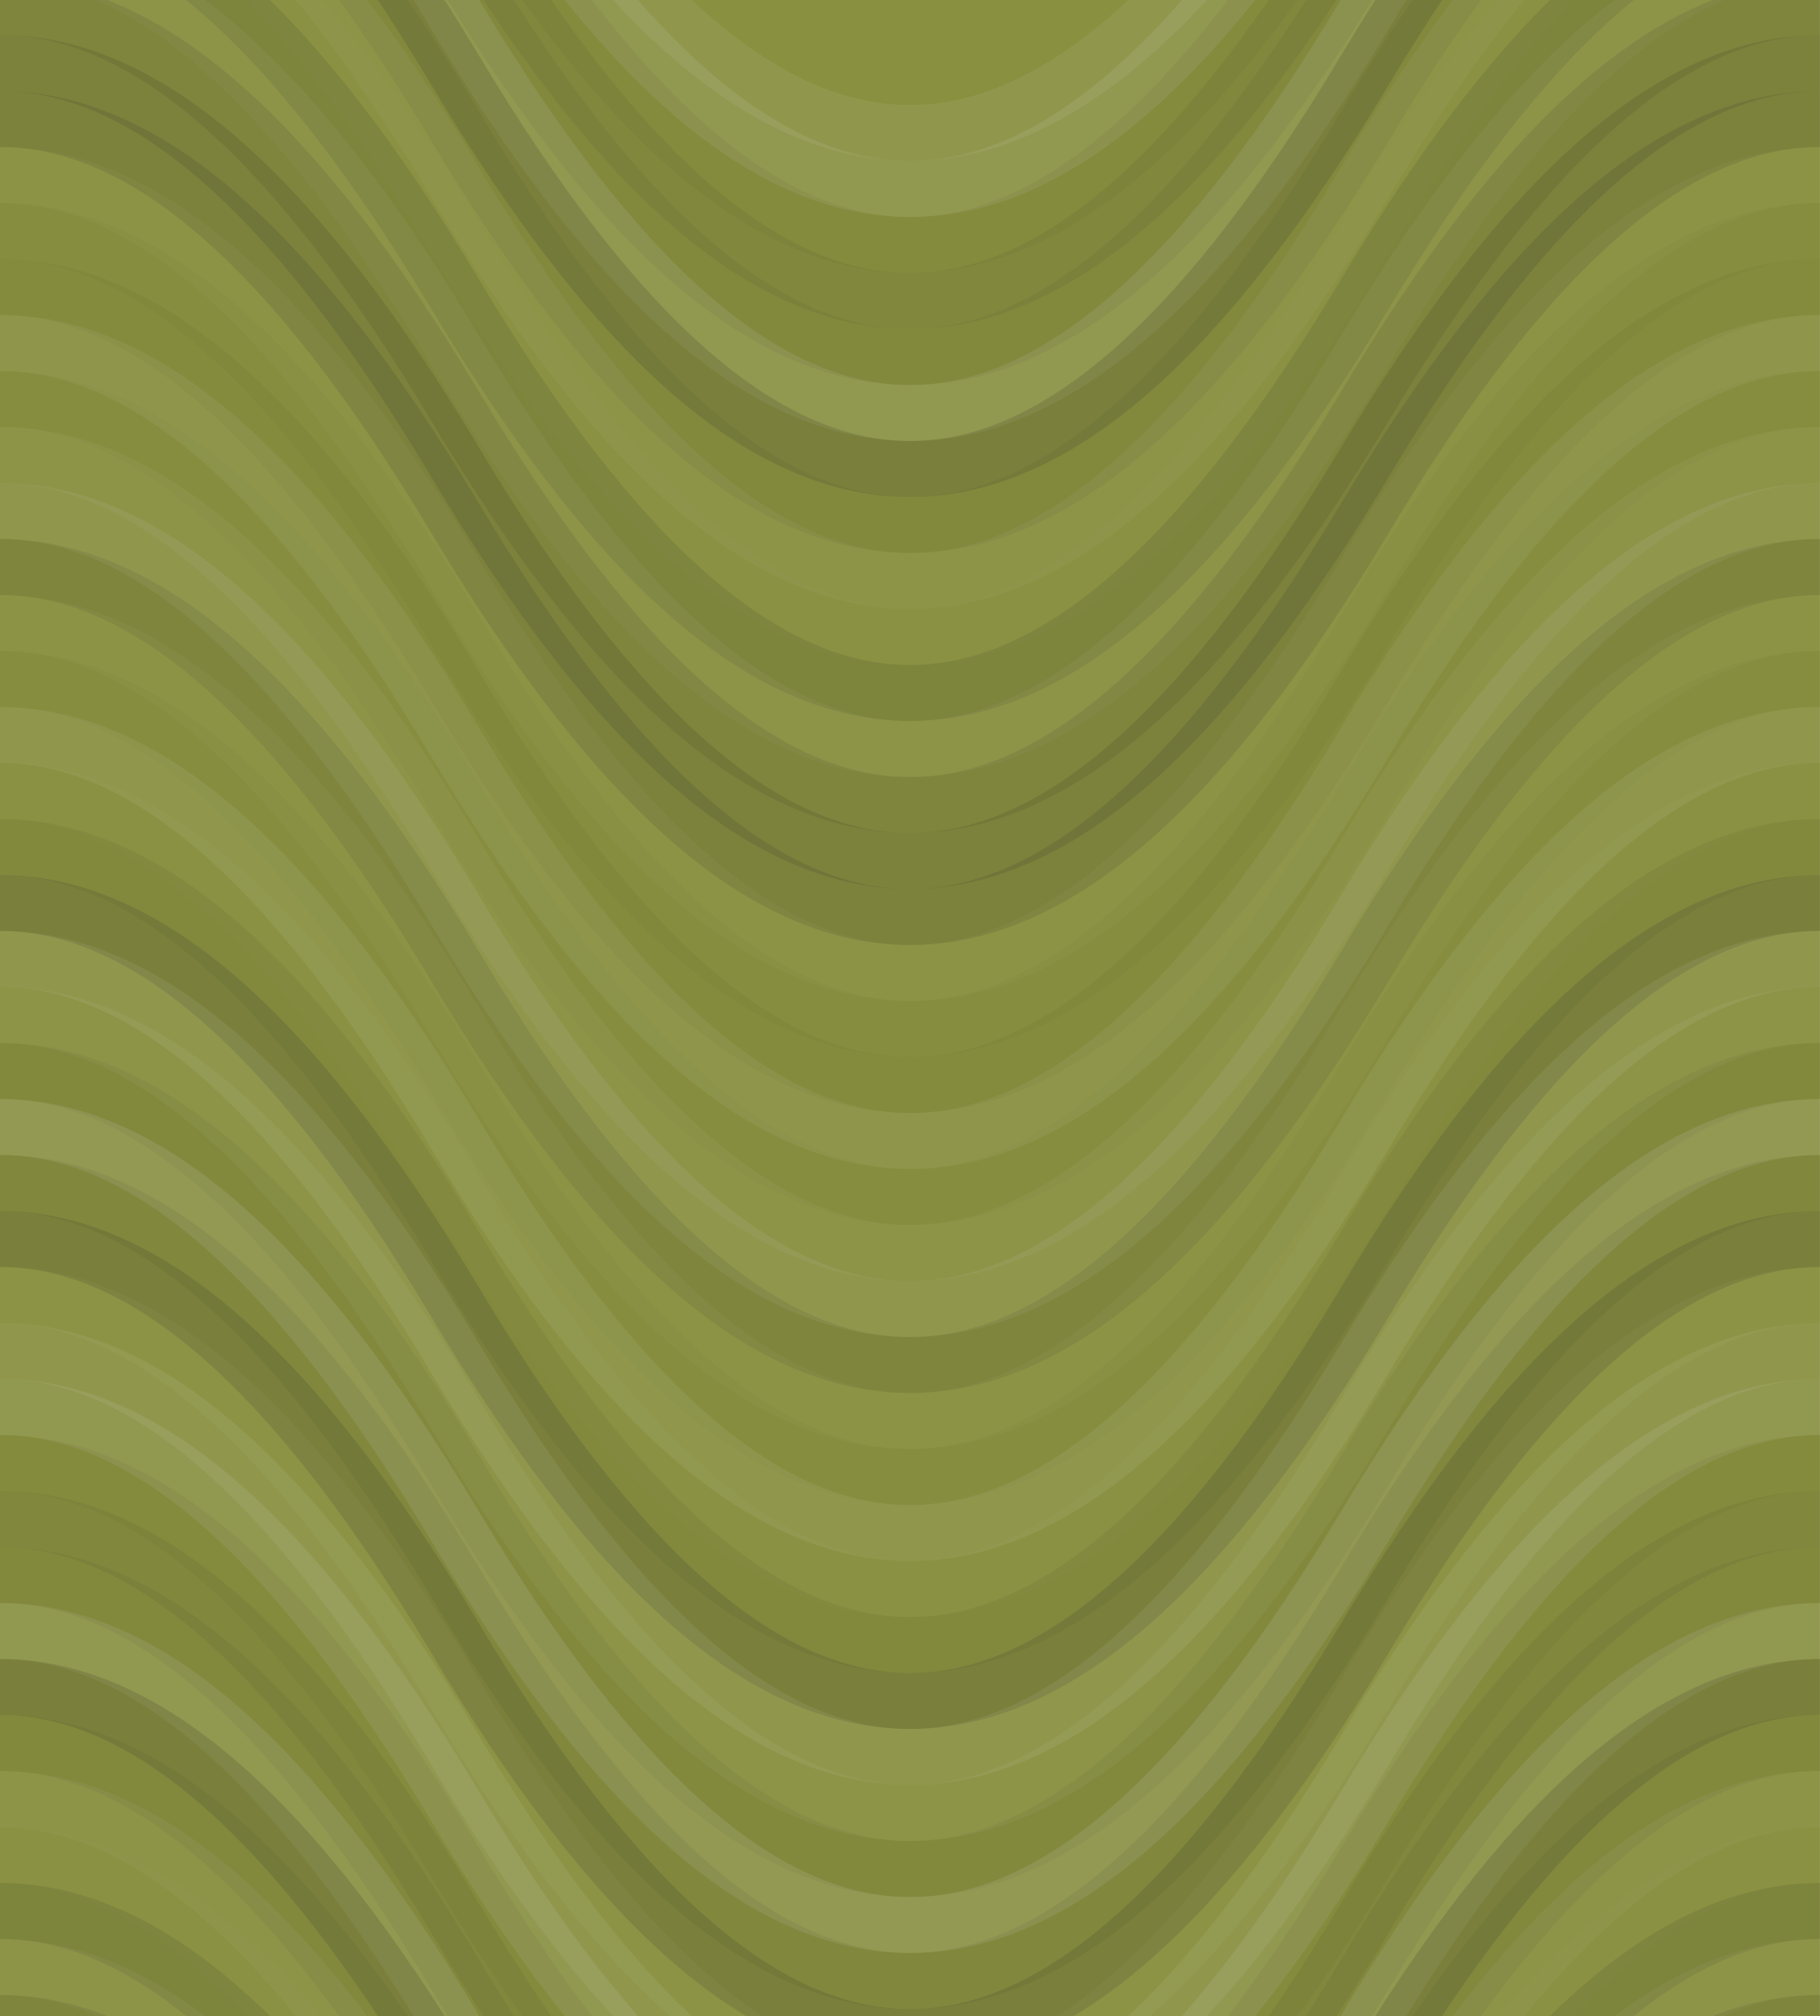
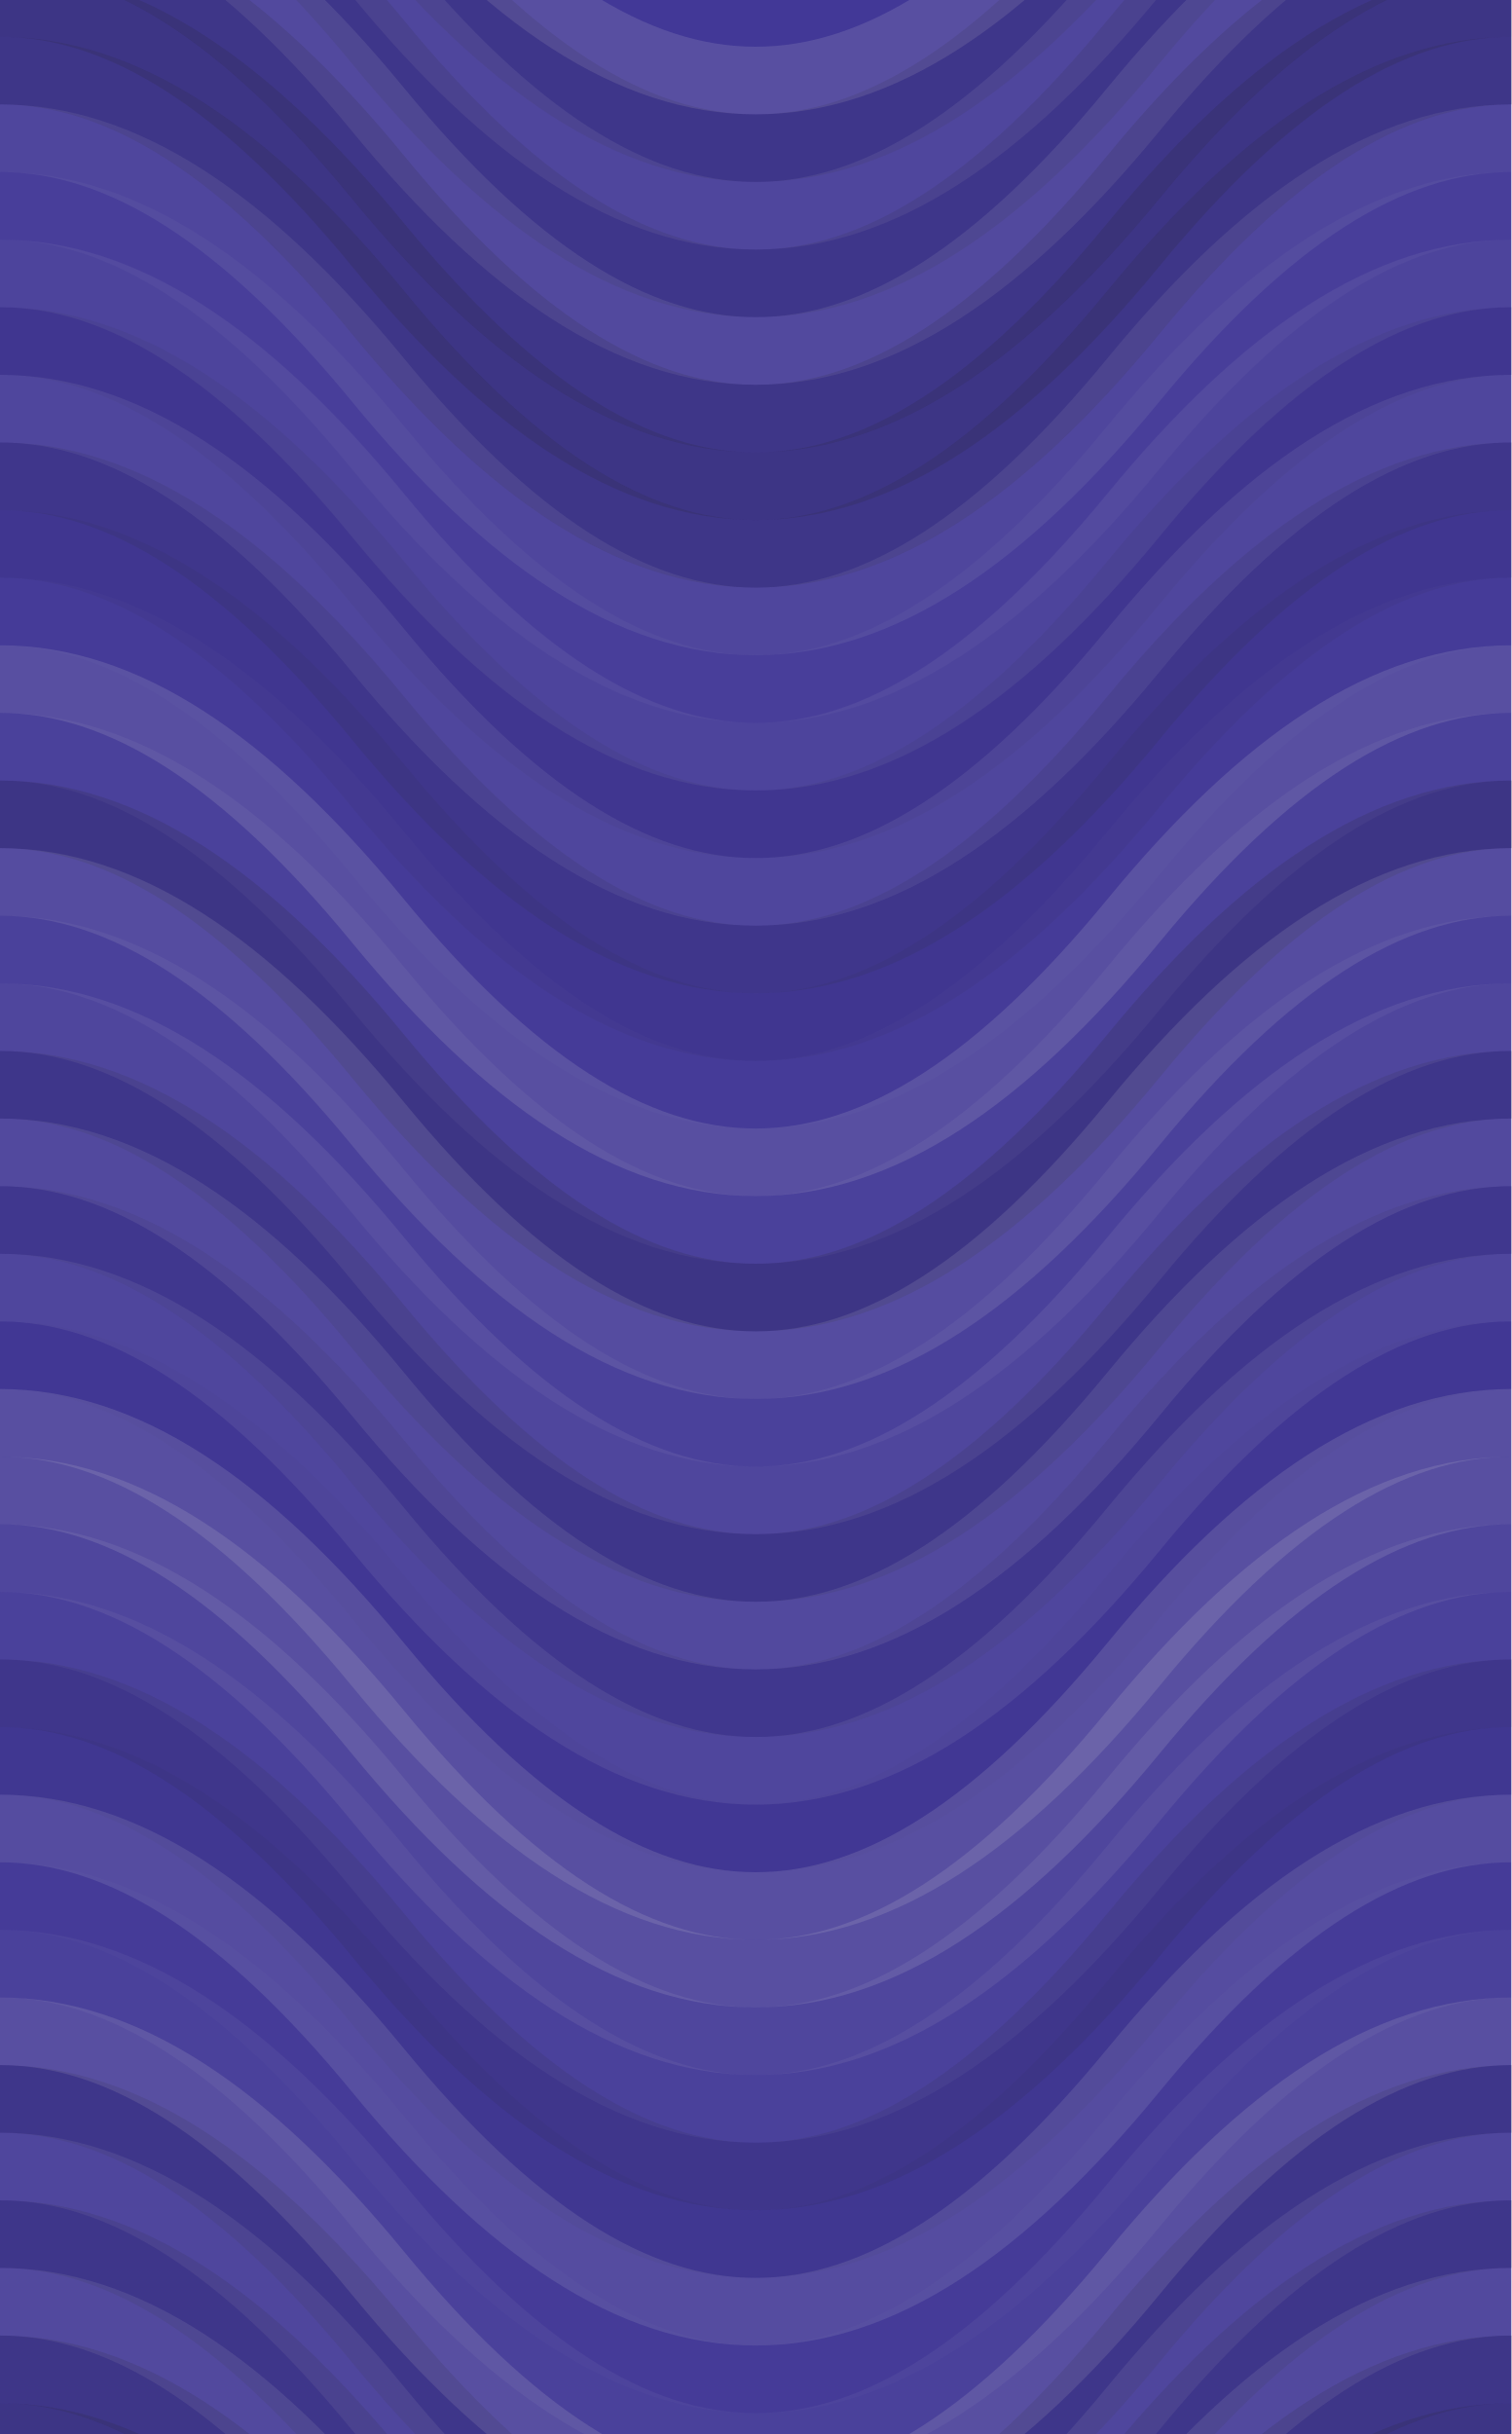
- <svg xmlns="http://www.w3.org/2000/svg" width="260" height="288">
-   <rect x="0" y="0" width="100%" height="100%" fill="rgb(137,144,63)" />
-   <path d="M0 76 C 45.5 0, 84.5 0, 130 76 S 214.5 152, 260 76 S 344.5 0, 390, 76" fill="none" stroke="#ddd" opacity="0.089" stroke-width="8px" transform="translate(-65,-114)" />
-   <path d="M0 76 C 45.5 0, 84.5 0, 130 76 S 214.5 152, 260 76 S 344.5 0, 390, 76" fill="none" stroke="#ddd" opacity="0.089" stroke-width="8px" transform="translate(-65,174)" />
-   <path d="M0 76 C 45.5 0, 84.5 0, 130 76 S 214.5 152, 260 76 S 344.5 0, 390, 76" fill="none" stroke="#ddd" opacity="0.107" stroke-width="8px" transform="translate(-65,-106)" />
-   <path d="M0 76 C 45.5 0, 84.5 0, 130 76 S 214.5 152, 260 76 S 344.5 0, 390, 76" fill="none" stroke="#ddd" opacity="0.107" stroke-width="8px" transform="translate(-65,182)" />
-   <path d="M0 76 C 45.5 0, 84.5 0, 130 76 S 214.5 152, 260 76 S 344.5 0, 390, 76" fill="none" stroke="#222" opacity="0.046" stroke-width="8px" transform="translate(-65,-98)" />
-   <path d="M0 76 C 45.5 0, 84.5 0, 130 76 S 214.5 152, 260 76 S 344.5 0, 390, 76" fill="none" stroke="#222" opacity="0.046" stroke-width="8px" transform="translate(-65,190)" />
-   <path d="M0 76 C 45.5 0, 84.5 0, 130 76 S 214.5 152, 260 76 S 344.5 0, 390, 76" fill="none" stroke="#222" opacity="0.081" stroke-width="8px" transform="translate(-65,-90)" />
-   <path d="M0 76 C 45.5 0, 84.5 0, 130 76 S 214.5 152, 260 76 S 344.5 0, 390, 76" fill="none" stroke="#222" opacity="0.081" stroke-width="8px" transform="translate(-65,198)" />
-   <path d="M0 76 C 45.5 0, 84.5 0, 130 76 S 214.5 152, 260 76 S 344.5 0, 390, 76" fill="none" stroke="#222" opacity="0.063" stroke-width="8px" transform="translate(-65,-82)" />
-   <path d="M0 76 C 45.5 0, 84.5 0, 130 76 S 214.5 152, 260 76 S 344.5 0, 390, 76" fill="none" stroke="#222" opacity="0.063" stroke-width="8px" transform="translate(-65,206)" />
-   <path d="M0 76 C 45.5 0, 84.5 0, 130 76 S 214.5 152, 260 76 S 344.5 0, 390, 76" fill="none" stroke="#ddd" opacity="0.107" stroke-width="8px" transform="translate(-65,-74)" />
-   <path d="M0 76 C 45.5 0, 84.5 0, 130 76 S 214.5 152, 260 76 S 344.5 0, 390, 76" fill="none" stroke="#ddd" opacity="0.107" stroke-width="8px" transform="translate(-65,214)" />
-   <path d="M0 76 C 45.5 0, 84.5 0, 130 76 S 214.5 152, 260 76 S 344.5 0, 390, 76" fill="none" stroke="#222" opacity="0.15" stroke-width="8px" transform="translate(-65,-66)" />
-   <path d="M0 76 C 45.5 0, 84.5 0, 130 76 S 214.5 152, 260 76 S 344.5 0, 390, 76" fill="none" stroke="#222" opacity="0.15" stroke-width="8px" transform="translate(-65,222)" />
-   <path d="M0 76 C 45.5 0, 84.5 0, 130 76 S 214.5 152, 260 76 S 344.5 0, 390, 76" fill="none" stroke="#222" opacity="0.063" stroke-width="8px" transform="translate(-65,-58)" />
-   <path d="M0 76 C 45.5 0, 84.5 0, 130 76 S 214.5 152, 260 76 S 344.5 0, 390, 76" fill="none" stroke="#222" opacity="0.063" stroke-width="8px" transform="translate(-65,230)" />
-   <path d="M0 76 C 45.5 0, 84.5 0, 130 76 S 214.5 152, 260 76 S 344.5 0, 390, 76" fill="none" stroke="#ddd" opacity="0.055" stroke-width="8px" transform="translate(-65,-50)" />
-   <path d="M0 76 C 45.5 0, 84.5 0, 130 76 S 214.5 152, 260 76 S 344.5 0, 390, 76" fill="none" stroke="#ddd" opacity="0.055" stroke-width="8px" transform="translate(-65,238)" />
-   <path d="M0 76 C 45.5 0, 84.5 0, 130 76 S 214.5 152, 260 76 S 344.5 0, 390, 76" fill="none" stroke="#ddd" opacity="0.02" stroke-width="8px" transform="translate(-65,-42)" />
-   <path d="M0 76 C 45.5 0, 84.5 0, 130 76 S 214.5 152, 260 76 S 344.5 0, 390, 76" fill="none" stroke="#ddd" opacity="0.02" stroke-width="8px" transform="translate(-65,246)" />
-   <path d="M0 76 C 45.5 0, 84.5 0, 130 76 S 214.5 152, 260 76 S 344.5 0, 390, 76" fill="none" stroke="#222" opacity="0.115" stroke-width="8px" transform="translate(-65,-34)" />
-   <path d="M0 76 C 45.5 0, 84.5 0, 130 76 S 214.5 152, 260 76 S 344.5 0, 390, 76" fill="none" stroke="#222" opacity="0.115" stroke-width="8px" transform="translate(-65,254)" />
-   <path d="M0 76 C 45.5 0, 84.5 0, 130 76 S 214.5 152, 260 76 S 344.5 0, 390, 76" fill="none" stroke="#ddd" opacity="0.055" stroke-width="8px" transform="translate(-65,-26)" />
-   <path d="M0 76 C 45.5 0, 84.5 0, 130 76 S 214.5 152, 260 76 S 344.5 0, 390, 76" fill="none" stroke="#ddd" opacity="0.055" stroke-width="8px" transform="translate(-65,262)" />
-   <path d="M0 76 C 45.5 0, 84.5 0, 130 76 S 214.5 152, 260 76 S 344.5 0, 390, 76" fill="none" stroke="#222" opacity="0.098" stroke-width="8px" transform="translate(-65,-18)" />
-   <path d="M0 76 C 45.5 0, 84.5 0, 130 76 S 214.5 152, 260 76 S 344.5 0, 390, 76" fill="none" stroke="#222" opacity="0.098" stroke-width="8px" transform="translate(-65,270)" />
-   <path d="M0 76 C 45.5 0, 84.5 0, 130 76 S 214.5 152, 260 76 S 344.5 0, 390, 76" fill="none" stroke="#222" opacity="0.133" stroke-width="8px" transform="translate(-65,-10)" />
-   <path d="M0 76 C 45.5 0, 84.5 0, 130 76 S 214.5 152, 260 76 S 344.5 0, 390, 76" fill="none" stroke="#222" opacity="0.133" stroke-width="8px" transform="translate(-65,278)" />
-   <path d="M0 76 C 45.5 0, 84.5 0, 130 76 S 214.5 152, 260 76 S 344.5 0, 390, 76" fill="none" stroke="#222" opacity="0.133" stroke-width="8px" transform="translate(-65,-2)" />
-   <path d="M0 76 C 45.5 0, 84.5 0, 130 76 S 214.5 152, 260 76 S 344.5 0, 390, 76" fill="none" stroke="#222" opacity="0.133" stroke-width="8px" transform="translate(-65,286)" />
-   <path d="M0 76 C 45.5 0, 84.5 0, 130 76 S 214.5 152, 260 76 S 344.5 0, 390, 76" fill="none" stroke="#ddd" opacity="0.037" stroke-width="8px" transform="translate(-65,6)" />
-   <path d="M0 76 C 45.5 0, 84.5 0, 130 76 S 214.5 152, 260 76 S 344.5 0, 390, 76" fill="none" stroke="#ddd" opacity="0.037" stroke-width="8px" transform="translate(-65,294)" />
-   <path d="M0 76 C 45.5 0, 84.5 0, 130 76 S 214.5 152, 260 76 S 344.5 0, 390, 76" fill="none" stroke="#222" opacity="0.029" stroke-width="8px" transform="translate(-65,14)" />
-   <path d="M0 76 C 45.5 0, 84.5 0, 130 76 S 214.5 152, 260 76 S 344.5 0, 390, 76" fill="none" stroke="#222" opacity="0.029" stroke-width="8px" transform="translate(-65,302)" />
-   <path d="M0 76 C 45.5 0, 84.5 0, 130 76 S 214.5 152, 260 76 S 344.5 0, 390, 76" fill="none" stroke="#222" opacity="0.046" stroke-width="8px" transform="translate(-65,22)" />
-   <path d="M0 76 C 45.5 0, 84.5 0, 130 76 S 214.5 152, 260 76 S 344.5 0, 390, 76" fill="none" stroke="#222" opacity="0.046" stroke-width="8px" transform="translate(-65,310)" />
-   <path d="M0 76 C 45.5 0, 84.5 0, 130 76 S 214.5 152, 260 76 S 344.5 0, 390, 76" fill="none" stroke="#ddd" opacity="0.072" stroke-width="8px" transform="translate(-65,30)" />
-   <path d="M0 76 C 45.5 0, 84.5 0, 130 76 S 214.5 152, 260 76 S 344.5 0, 390, 76" fill="none" stroke="#ddd" opacity="0.072" stroke-width="8px" transform="translate(-65,318)" />
-   <path d="M0 76 C 45.5 0, 84.5 0, 130 76 S 214.5 152, 260 76 S 344.5 0, 390, 76" fill="none" stroke="#222" opacity="0.029" stroke-width="8px" transform="translate(-65,38)" />
-   <path d="M0 76 C 45.5 0, 84.5 0, 130 76 S 214.5 152, 260 76 S 344.5 0, 390, 76" fill="none" stroke="#222" opacity="0.029" stroke-width="8px" transform="translate(-65,326)" />
-   <path d="M0 76 C 45.5 0, 84.5 0, 130 76 S 214.5 152, 260 76 S 344.5 0, 390, 76" fill="none" stroke="#ddd" opacity="0.055" stroke-width="8px" transform="translate(-65,46)" />
-   <path d="M0 76 C 45.5 0, 84.5 0, 130 76 S 214.5 152, 260 76 S 344.5 0, 390, 76" fill="none" stroke="#ddd" opacity="0.055" stroke-width="8px" transform="translate(-65,334)" />
-   <path d="M0 76 C 45.5 0, 84.5 0, 130 76 S 214.5 152, 260 76 S 344.5 0, 390, 76" fill="none" stroke="#ddd" opacity="0.089" stroke-width="8px" transform="translate(-65,54)" />
-   <path d="M0 76 C 45.5 0, 84.5 0, 130 76 S 214.5 152, 260 76 S 344.5 0, 390, 76" fill="none" stroke="#ddd" opacity="0.089" stroke-width="8px" transform="translate(-65,342)" />
-   <path d="M0 76 C 45.5 0, 84.5 0, 130 76 S 214.5 152, 260 76 S 344.5 0, 390, 76" fill="none" stroke="#222" opacity="0.098" stroke-width="8px" transform="translate(-65,62)" />
-   <path d="M0 76 C 45.5 0, 84.5 0, 130 76 S 214.5 152, 260 76 S 344.5 0, 390, 76" fill="none" stroke="#222" opacity="0.098" stroke-width="8px" transform="translate(-65,350)" />
-   <path d="M0 76 C 45.5 0, 84.5 0, 130 76 S 214.5 152, 260 76 S 344.5 0, 390, 76" fill="none" stroke="#ddd" opacity="0.037" stroke-width="8px" transform="translate(-65,70)" />
-   <path d="M0 76 C 45.5 0, 84.5 0, 130 76 S 214.5 152, 260 76 S 344.5 0, 390, 76" fill="none" stroke="#ddd" opacity="0.037" stroke-width="8px" transform="translate(-65,358)" />
-   <path d="M0 76 C 45.5 0, 84.5 0, 130 76 S 214.5 152, 260 76 S 344.5 0, 390, 76" fill="none" stroke="#222" opacity="0.029" stroke-width="8px" transform="translate(-65,78)" />
-   <path d="M0 76 C 45.5 0, 84.5 0, 130 76 S 214.5 152, 260 76 S 344.5 0, 390, 76" fill="none" stroke="#222" opacity="0.029" stroke-width="8px" transform="translate(-65,366)" />
-   <path d="M0 76 C 45.5 0, 84.5 0, 130 76 S 214.5 152, 260 76 S 344.5 0, 390, 76" fill="none" stroke="#ddd" opacity="0.089" stroke-width="8px" transform="translate(-65,86)" />
-   <path d="M0 76 C 45.5 0, 84.5 0, 130 76 S 214.5 152, 260 76 S 344.5 0, 390, 76" fill="none" stroke="#ddd" opacity="0.089" stroke-width="8px" transform="translate(-65,374)" />
-   <path d="M0 76 C 45.5 0, 84.5 0, 130 76 S 214.5 152, 260 76 S 344.5 0, 390, 76" fill="none" stroke="#ddd" opacity="0.02" stroke-width="8px" transform="translate(-65,94)" />
-   <path d="M0 76 C 45.5 0, 84.5 0, 130 76 S 214.5 152, 260 76 S 344.5 0, 390, 76" fill="none" stroke="#ddd" opacity="0.02" stroke-width="8px" transform="translate(-65,382)" />
-   <path d="M0 76 C 45.5 0, 84.5 0, 130 76 S 214.5 152, 260 76 S 344.5 0, 390, 76" fill="none" stroke="#222" opacity="0.063" stroke-width="8px" transform="translate(-65,102)" />
-   <path d="M0 76 C 45.5 0, 84.5 0, 130 76 S 214.5 152, 260 76 S 344.5 0, 390, 76" fill="none" stroke="#222" opacity="0.063" stroke-width="8px" transform="translate(-65,390)" />
-   <path d="M0 76 C 45.5 0, 84.5 0, 130 76 S 214.5 152, 260 76 S 344.5 0, 390, 76" fill="none" stroke="#222" opacity="0.15" stroke-width="8px" transform="translate(-65,110)" />
-   <path d="M0 76 C 45.5 0, 84.5 0, 130 76 S 214.5 152, 260 76 S 344.5 0, 390, 76" fill="none" stroke="#222" opacity="0.15" stroke-width="8px" transform="translate(-65,398)" />
-   <path d="M0 76 C 45.5 0, 84.5 0, 130 76 S 214.5 152, 260 76 S 344.5 0, 390, 76" fill="none" stroke="#ddd" opacity="0.089" stroke-width="8px" transform="translate(-65,118)" />
-   <path d="M0 76 C 45.5 0, 84.5 0, 130 76 S 214.5 152, 260 76 S 344.5 0, 390, 76" fill="none" stroke="#ddd" opacity="0.089" stroke-width="8px" transform="translate(-65,406)" />
-   <path d="M0 76 C 45.5 0, 84.5 0, 130 76 S 214.5 152, 260 76 S 344.5 0, 390, 76" fill="none" stroke="#ddd" opacity="0.055" stroke-width="8px" transform="translate(-65,126)" />
-   <path d="M0 76 C 45.5 0, 84.5 0, 130 76 S 214.5 152, 260 76 S 344.5 0, 390, 76" fill="none" stroke="#ddd" opacity="0.055" stroke-width="8px" transform="translate(-65,414)" />
-   <path d="M0 76 C 45.5 0, 84.5 0, 130 76 S 214.5 152, 260 76 S 344.5 0, 390, 76" fill="none" stroke="#222" opacity="0.063" stroke-width="8px" transform="translate(-65,134)" />
-   <path d="M0 76 C 45.5 0, 84.5 0, 130 76 S 214.5 152, 260 76 S 344.5 0, 390, 76" fill="none" stroke="#222" opacity="0.063" stroke-width="8px" transform="translate(-65,422)" />
-   <path d="M0 76 C 45.5 0, 84.5 0, 130 76 S 214.5 152, 260 76 S 344.5 0, 390, 76" fill="none" stroke="#ddd" opacity="0.124" stroke-width="8px" transform="translate(-65,142)" />
-   <path d="M0 76 C 45.5 0, 84.5 0, 130 76 S 214.5 152, 260 76 S 344.5 0, 390, 76" fill="none" stroke="#ddd" opacity="0.124" stroke-width="8px" transform="translate(-65,430)" />
-   <path d="M0 76 C 45.5 0, 84.5 0, 130 76 S 214.5 152, 260 76 S 344.5 0, 390, 76" fill="none" stroke="#222" opacity="0.081" stroke-width="8px" transform="translate(-65,150)" />
-   <path d="M0 76 C 45.5 0, 84.5 0, 130 76 S 214.5 152, 260 76 S 344.5 0, 390, 76" fill="none" stroke="#222" opacity="0.081" stroke-width="8px" transform="translate(-65,438)" />
-   <path d="M0 76 C 45.5 0, 84.5 0, 130 76 S 214.5 152, 260 76 S 344.5 0, 390, 76" fill="none" stroke="#222" opacity="0.15" stroke-width="8px" transform="translate(-65,158)" />
-   <path d="M0 76 C 45.5 0, 84.5 0, 130 76 S 214.5 152, 260 76 S 344.5 0, 390, 76" fill="none" stroke="#222" opacity="0.15" stroke-width="8px" transform="translate(-65,446)" />
-   <path d="M0 76 C 45.5 0, 84.5 0, 130 76 S 214.5 152, 260 76 S 344.5 0, 390, 76" fill="none" stroke="#ddd" opacity="0.037" stroke-width="8px" transform="translate(-65,166)" />
-   <path d="M0 76 C 45.5 0, 84.5 0, 130 76 S 214.5 152, 260 76 S 344.5 0, 390, 76" fill="none" stroke="#ddd" opacity="0.037" stroke-width="8px" transform="translate(-65,454)" />
+ <svg xmlns="http://www.w3.org/2000/svg" width="380" height="612">
+   <rect x="0" y="0" width="100%" height="100%" fill="rgb(66,56,151)" />
+   <path d="M0 81 C 66.5 0, 123.5 0, 190 81 S 313.5 162, 380 81 S 503.5 0, 570, 81" fill="none" stroke="#ddd" opacity="0.141" stroke-width="17px" transform="translate(-95,-121.5)" />
+   <path d="M0 81 C 66.5 0, 123.5 0, 190 81 S 313.5 162, 380 81 S 503.5 0, 570, 81" fill="none" stroke="#ddd" opacity="0.141" stroke-width="17px" transform="translate(-95,490.5)" />
+   <path d="M0 81 C 66.5 0, 123.5 0, 190 81 S 313.5 162, 380 81 S 503.5 0, 570, 81" fill="none" stroke="#222" opacity="0.115" stroke-width="17px" transform="translate(-95,-104.5)" />
+   <path d="M0 81 C 66.5 0, 123.5 0, 190 81 S 313.5 162, 380 81 S 503.5 0, 570, 81" fill="none" stroke="#222" opacity="0.115" stroke-width="17px" transform="translate(-95,507.5)" />
+   <path d="M0 81 C 66.5 0, 123.5 0, 190 81 S 313.5 162, 380 81 S 503.5 0, 570, 81" fill="none" stroke="#ddd" opacity="0.089" stroke-width="17px" transform="translate(-95,-87.5)" />
+   <path d="M0 81 C 66.5 0, 123.5 0, 190 81 S 313.5 162, 380 81 S 503.5 0, 570, 81" fill="none" stroke="#ddd" opacity="0.089" stroke-width="17px" transform="translate(-95,524.5)" />
+   <path d="M0 81 C 66.5 0, 123.5 0, 190 81 S 313.5 162, 380 81 S 503.5 0, 570, 81" fill="none" stroke="#222" opacity="0.115" stroke-width="17px" transform="translate(-95,-70.5)" />
+   <path d="M0 81 C 66.5 0, 123.5 0, 190 81 S 313.5 162, 380 81 S 503.5 0, 570, 81" fill="none" stroke="#222" opacity="0.115" stroke-width="17px" transform="translate(-95,541.5)" />
+   <path d="M0 81 C 66.5 0, 123.5 0, 190 81 S 313.5 162, 380 81 S 503.5 0, 570, 81" fill="none" stroke="#ddd" opacity="0.107" stroke-width="17px" transform="translate(-95,-53.5)" />
+   <path d="M0 81 C 66.5 0, 123.5 0, 190 81 S 313.5 162, 380 81 S 503.5 0, 570, 81" fill="none" stroke="#ddd" opacity="0.107" stroke-width="17px" transform="translate(-95,558.5)" />
+   <path d="M0 81 C 66.5 0, 123.5 0, 190 81 S 313.5 162, 380 81 S 503.5 0, 570, 81" fill="none" stroke="#222" opacity="0.133" stroke-width="17px" transform="translate(-95,-36.5)" />
+   <path d="M0 81 C 66.5 0, 123.5 0, 190 81 S 313.5 162, 380 81 S 503.5 0, 570, 81" fill="none" stroke="#222" opacity="0.133" stroke-width="17px" transform="translate(-95,575.5)" />
+   <path d="M0 81 C 66.5 0, 123.5 0, 190 81 S 313.5 162, 380 81 S 503.5 0, 570, 81" fill="none" stroke="#222" opacity="0.15" stroke-width="17px" transform="translate(-95,-19.5)" />
+   <path d="M0 81 C 66.5 0, 123.5 0, 190 81 S 313.5 162, 380 81 S 503.5 0, 570, 81" fill="none" stroke="#222" opacity="0.15" stroke-width="17px" transform="translate(-95,592.5)" />
+   <path d="M0 81 C 66.5 0, 123.5 0, 190 81 S 313.5 162, 380 81 S 503.5 0, 570, 81" fill="none" stroke="#222" opacity="0.133" stroke-width="17px" transform="translate(-95,-2.5)" />
+   <path d="M0 81 C 66.5 0, 123.5 0, 190 81 S 313.5 162, 380 81 S 503.5 0, 570, 81" fill="none" stroke="#222" opacity="0.133" stroke-width="17px" transform="translate(-95,609.5)" />
+   <path d="M0 81 C 66.5 0, 123.5 0, 190 81 S 313.5 162, 380 81 S 503.5 0, 570, 81" fill="none" stroke="#ddd" opacity="0.089" stroke-width="17px" transform="translate(-95,14.5)" />
+   <path d="M0 81 C 66.5 0, 123.5 0, 190 81 S 313.5 162, 380 81 S 503.5 0, 570, 81" fill="none" stroke="#ddd" opacity="0.089" stroke-width="17px" transform="translate(-95,626.5)" />
+   <path d="M0 81 C 66.5 0, 123.5 0, 190 81 S 313.5 162, 380 81 S 503.5 0, 570, 81" fill="none" stroke="#ddd" opacity="0.037" stroke-width="17px" transform="translate(-95,31.5)" />
+   <path d="M0 81 C 66.5 0, 123.5 0, 190 81 S 313.5 162, 380 81 S 503.5 0, 570, 81" fill="none" stroke="#ddd" opacity="0.037" stroke-width="17px" transform="translate(-95,643.5)" />
+   <path d="M0 81 C 66.5 0, 123.5 0, 190 81 S 313.5 162, 380 81 S 503.5 0, 570, 81" fill="none" stroke="#ddd" opacity="0.072" stroke-width="17px" transform="translate(-95,48.5)" />
+   <path d="M0 81 C 66.5 0, 123.5 0, 190 81 S 313.5 162, 380 81 S 503.5 0, 570, 81" fill="none" stroke="#ddd" opacity="0.072" stroke-width="17px" transform="translate(-95,660.5)" />
+   <path d="M0 81 C 66.5 0, 123.5 0, 190 81 S 313.5 162, 380 81 S 503.5 0, 570, 81" fill="none" stroke="#222" opacity="0.063" stroke-width="17px" transform="translate(-95,65.5)" />
+   <path d="M0 81 C 66.5 0, 123.5 0, 190 81 S 313.5 162, 380 81 S 503.5 0, 570, 81" fill="none" stroke="#222" opacity="0.063" stroke-width="17px" transform="translate(-95,677.5)" />
+   <path d="M0 81 C 66.5 0, 123.5 0, 190 81 S 313.5 162, 380 81 S 503.5 0, 570, 81" fill="none" stroke="#ddd" opacity="0.089" stroke-width="17px" transform="translate(-95,82.5)" />
+   <path d="M0 81 C 66.5 0, 123.5 0, 190 81 S 313.5 162, 380 81 S 503.5 0, 570, 81" fill="none" stroke="#ddd" opacity="0.089" stroke-width="17px" transform="translate(-95,694.5)" />
+   <path d="M0 81 C 66.5 0, 123.5 0, 190 81 S 313.5 162, 380 81 S 503.5 0, 570, 81" fill="none" stroke="#222" opacity="0.098" stroke-width="17px" transform="translate(-95,99.5)" />
+   <path d="M0 81 C 66.5 0, 123.5 0, 190 81 S 313.5 162, 380 81 S 503.5 0, 570, 81" fill="none" stroke="#222" opacity="0.098" stroke-width="17px" transform="translate(-95,711.5)" />
+   <path d="M0 81 C 66.5 0, 123.5 0, 190 81 S 313.5 162, 380 81 S 503.5 0, 570, 81" fill="none" stroke="#222" opacity="0.063" stroke-width="17px" transform="translate(-95,116.5)" />
+   <path d="M0 81 C 66.5 0, 123.5 0, 190 81 S 313.5 162, 380 81 S 503.5 0, 570, 81" fill="none" stroke="#222" opacity="0.063" stroke-width="17px" transform="translate(-95,728.5)" />
+   <path d="M0 81 C 66.5 0, 123.5 0, 190 81 S 313.5 162, 380 81 S 503.5 0, 570, 81" fill="none" stroke="#ddd" opacity="0.02" stroke-width="17px" transform="translate(-95,133.5)" />
+   <path d="M0 81 C 66.5 0, 123.5 0, 190 81 S 313.5 162, 380 81 S 503.5 0, 570, 81" fill="none" stroke="#ddd" opacity="0.02" stroke-width="17px" transform="translate(-95,745.5)" />
+   <path d="M0 81 C 66.5 0, 123.5 0, 190 81 S 313.5 162, 380 81 S 503.5 0, 570, 81" fill="none" stroke="#ddd" opacity="0.141" stroke-width="17px" transform="translate(-95,150.5)" />
+   <path d="M0 81 C 66.5 0, 123.5 0, 190 81 S 313.5 162, 380 81 S 503.5 0, 570, 81" fill="none" stroke="#ddd" opacity="0.141" stroke-width="17px" transform="translate(-95,762.5)" />
+   <path d="M0 81 C 66.5 0, 123.5 0, 190 81 S 313.5 162, 380 81 S 503.5 0, 570, 81" fill="none" stroke="#ddd" opacity="0.055" stroke-width="17px" transform="translate(-95,167.5)" />
+   <path d="M0 81 C 66.5 0, 123.5 0, 190 81 S 313.5 162, 380 81 S 503.5 0, 570, 81" fill="none" stroke="#ddd" opacity="0.055" stroke-width="17px" transform="translate(-95,779.5)" />
+   <path d="M0 81 C 66.5 0, 123.5 0, 190 81 S 313.5 162, 380 81 S 503.5 0, 570, 81" fill="none" stroke="#222" opacity="0.15" stroke-width="17px" transform="translate(-95,184.5)" />
+   <path d="M0 81 C 66.5 0, 123.5 0, 190 81 S 313.5 162, 380 81 S 503.5 0, 570, 81" fill="none" stroke="#222" opacity="0.15" stroke-width="17px" transform="translate(-95,796.5)" />
+   <path d="M0 81 C 66.5 0, 123.5 0, 190 81 S 313.5 162, 380 81 S 503.5 0, 570, 81" fill="none" stroke="#ddd" opacity="0.124" stroke-width="17px" transform="translate(-95,201.5)" />
+   <path d="M0 81 C 66.5 0, 123.5 0, 190 81 S 313.5 162, 380 81 S 503.5 0, 570, 81" fill="none" stroke="#ddd" opacity="0.124" stroke-width="17px" transform="translate(-95,813.5)" />
+   <path d="M0 81 C 66.5 0, 123.5 0, 190 81 S 313.5 162, 380 81 S 503.5 0, 570, 81" fill="none" stroke="#ddd" opacity="0.055" stroke-width="17px" transform="translate(-95,218.5)" />
+   <path d="M0 81 C 66.5 0, 123.5 0, 190 81 S 313.5 162, 380 81 S 503.5 0, 570, 81" fill="none" stroke="#ddd" opacity="0.055" stroke-width="17px" transform="translate(-95,830.5)" />
+   <path d="M0 81 C 66.5 0, 123.5 0, 190 81 S 313.5 162, 380 81 S 503.5 0, 570, 81" fill="none" stroke="#ddd" opacity="0.089" stroke-width="17px" transform="translate(-95,235.5)" />
+   <path d="M0 81 C 66.5 0, 123.5 0, 190 81 S 313.5 162, 380 81 S 503.5 0, 570, 81" fill="none" stroke="#ddd" opacity="0.089" stroke-width="17px" transform="translate(-95,847.5)" />
+   <path d="M0 81 C 66.5 0, 123.5 0, 190 81 S 313.5 162, 380 81 S 503.5 0, 570, 81" fill="none" stroke="#222" opacity="0.115" stroke-width="17px" transform="translate(-95,252.5)" />
+   <path d="M0 81 C 66.5 0, 123.5 0, 190 81 S 313.5 162, 380 81 S 503.5 0, 570, 81" fill="none" stroke="#222" opacity="0.115" stroke-width="17px" transform="translate(-95,864.5)" />
+   <path d="M0 81 C 66.5 0, 123.5 0, 190 81 S 313.5 162, 380 81 S 503.5 0, 570, 81" fill="none" stroke="#ddd" opacity="0.107" stroke-width="17px" transform="translate(-95,269.5)" />
+   <path d="M0 81 C 66.5 0, 123.5 0, 190 81 S 313.5 162, 380 81 S 503.5 0, 570, 81" fill="none" stroke="#ddd" opacity="0.107" stroke-width="17px" transform="translate(-95,881.5)" />
+   <path d="M0 81 C 66.5 0, 123.5 0, 190 81 S 313.5 162, 380 81 S 503.5 0, 570, 81" fill="none" stroke="#222" opacity="0.081" stroke-width="17px" transform="translate(-95,286.5)" />
+   <path d="M0 81 C 66.5 0, 123.5 0, 190 81 S 313.5 162, 380 81 S 503.5 0, 570, 81" fill="none" stroke="#222" opacity="0.081" stroke-width="17px" transform="translate(-95,898.5)" />
+   <path d="M0 81 C 66.5 0, 123.5 0, 190 81 S 313.5 162, 380 81 S 503.5 0, 570, 81" fill="none" stroke="#ddd" opacity="0.089" stroke-width="17px" transform="translate(-95,303.5)" />
+   <path d="M0 81 C 66.5 0, 123.5 0, 190 81 S 313.5 162, 380 81 S 503.5 0, 570, 81" fill="none" stroke="#ddd" opacity="0.089" stroke-width="17px" transform="translate(-95,915.5)" />
+   <path d="M0 81 C 66.5 0, 123.5 0, 190 81 S 313.5 162, 380 81 S 503.5 0, 570, 81" fill="none" stroke="#222" opacity="0.029" stroke-width="17px" transform="translate(-95,320.5)" />
+   <path d="M0 81 C 66.5 0, 123.5 0, 190 81 S 313.5 162, 380 81 S 503.5 0, 570, 81" fill="none" stroke="#222" opacity="0.029" stroke-width="17px" transform="translate(-95,932.5)" />
+   <path d="M0 81 C 66.5 0, 123.5 0, 190 81 S 313.5 162, 380 81 S 503.5 0, 570, 81" fill="none" stroke="#ddd" opacity="0.141" stroke-width="17px" transform="translate(-95,337.5)" />
+   <path d="M0 81 C 66.5 0, 123.5 0, 190 81 S 313.5 162, 380 81 S 503.5 0, 570, 81" fill="none" stroke="#ddd" opacity="0.141" stroke-width="17px" transform="translate(-95,949.5)" />
+   <path d="M0 81 C 66.5 0, 123.5 0, 190 81 S 313.5 162, 380 81 S 503.5 0, 570, 81" fill="none" stroke="#ddd" opacity="0.141" stroke-width="17px" transform="translate(-95,354.5)" />
+   <path d="M0 81 C 66.5 0, 123.5 0, 190 81 S 313.5 162, 380 81 S 503.5 0, 570, 81" fill="none" stroke="#ddd" opacity="0.141" stroke-width="17px" transform="translate(-95,966.5)" />
+   <path d="M0 81 C 66.5 0, 123.5 0, 190 81 S 313.5 162, 380 81 S 503.5 0, 570, 81" fill="none" stroke="#ddd" opacity="0.089" stroke-width="17px" transform="translate(-95,371.5)" />
+   <path d="M0 81 C 66.5 0, 123.5 0, 190 81 S 313.5 162, 380 81 S 503.5 0, 570, 81" fill="none" stroke="#ddd" opacity="0.089" stroke-width="17px" transform="translate(-95,983.5)" />
+   <path d="M0 81 C 66.5 0, 123.5 0, 190 81 S 313.5 162, 380 81 S 503.5 0, 570, 81" fill="none" stroke="#ddd" opacity="0.055" stroke-width="17px" transform="translate(-95,388.5)" />
+   <path d="M0 81 C 66.5 0, 123.5 0, 190 81 S 313.5 162, 380 81 S 503.5 0, 570, 81" fill="none" stroke="#ddd" opacity="0.055" stroke-width="17px" transform="translate(-95,1000.5)" />
+   <path d="M0 81 C 66.5 0, 123.5 0, 190 81 S 313.5 162, 380 81 S 503.5 0, 570, 81" fill="none" stroke="#222" opacity="0.098" stroke-width="17px" transform="translate(-95,405.5)" />
+   <path d="M0 81 C 66.5 0, 123.5 0, 190 81 S 313.5 162, 380 81 S 503.5 0, 570, 81" fill="none" stroke="#222" opacity="0.098" stroke-width="17px" transform="translate(-95,1017.5)" />
+   <path d="M0 81 C 66.5 0, 123.5 0, 190 81 S 313.5 162, 380 81 S 503.5 0, 570, 81" fill="none" stroke="#222" opacity="0.046" stroke-width="17px" transform="translate(-95,422.5)" />
+   <path d="M0 81 C 66.5 0, 123.5 0, 190 81 S 313.5 162, 380 81 S 503.5 0, 570, 81" fill="none" stroke="#222" opacity="0.046" stroke-width="17px" transform="translate(-95,1034.5)" />
+   <path d="M0 81 C 66.5 0, 123.5 0, 190 81 S 313.5 162, 380 81 S 503.5 0, 570, 81" fill="none" stroke="#ddd" opacity="0.124" stroke-width="17px" transform="translate(-95,439.5)" />
+   <path d="M0 81 C 66.5 0, 123.5 0, 190 81 S 313.5 162, 380 81 S 503.5 0, 570, 81" fill="none" stroke="#ddd" opacity="0.124" stroke-width="17px" transform="translate(-95,1051.5)" />
+   <path d="M0 81 C 66.5 0, 123.5 0, 190 81 S 313.5 162, 380 81 S 503.5 0, 570, 81" fill="none" stroke="#ddd" opacity="0.02" stroke-width="17px" transform="translate(-95,456.5)" />
+   <path d="M0 81 C 66.5 0, 123.5 0, 190 81 S 313.5 162, 380 81 S 503.5 0, 570, 81" fill="none" stroke="#ddd" opacity="0.02" stroke-width="17px" transform="translate(-95,1068.5)" />
+   <path d="M0 81 C 66.5 0, 123.5 0, 190 81 S 313.5 162, 380 81 S 503.5 0, 570, 81" fill="none" stroke="#ddd" opacity="0.055" stroke-width="17px" transform="translate(-95,473.5)" />
+   <path d="M0 81 C 66.5 0, 123.5 0, 190 81 S 313.5 162, 380 81 S 503.5 0, 570, 81" fill="none" stroke="#ddd" opacity="0.055" stroke-width="17px" transform="translate(-95,1085.5)" />
</svg>
